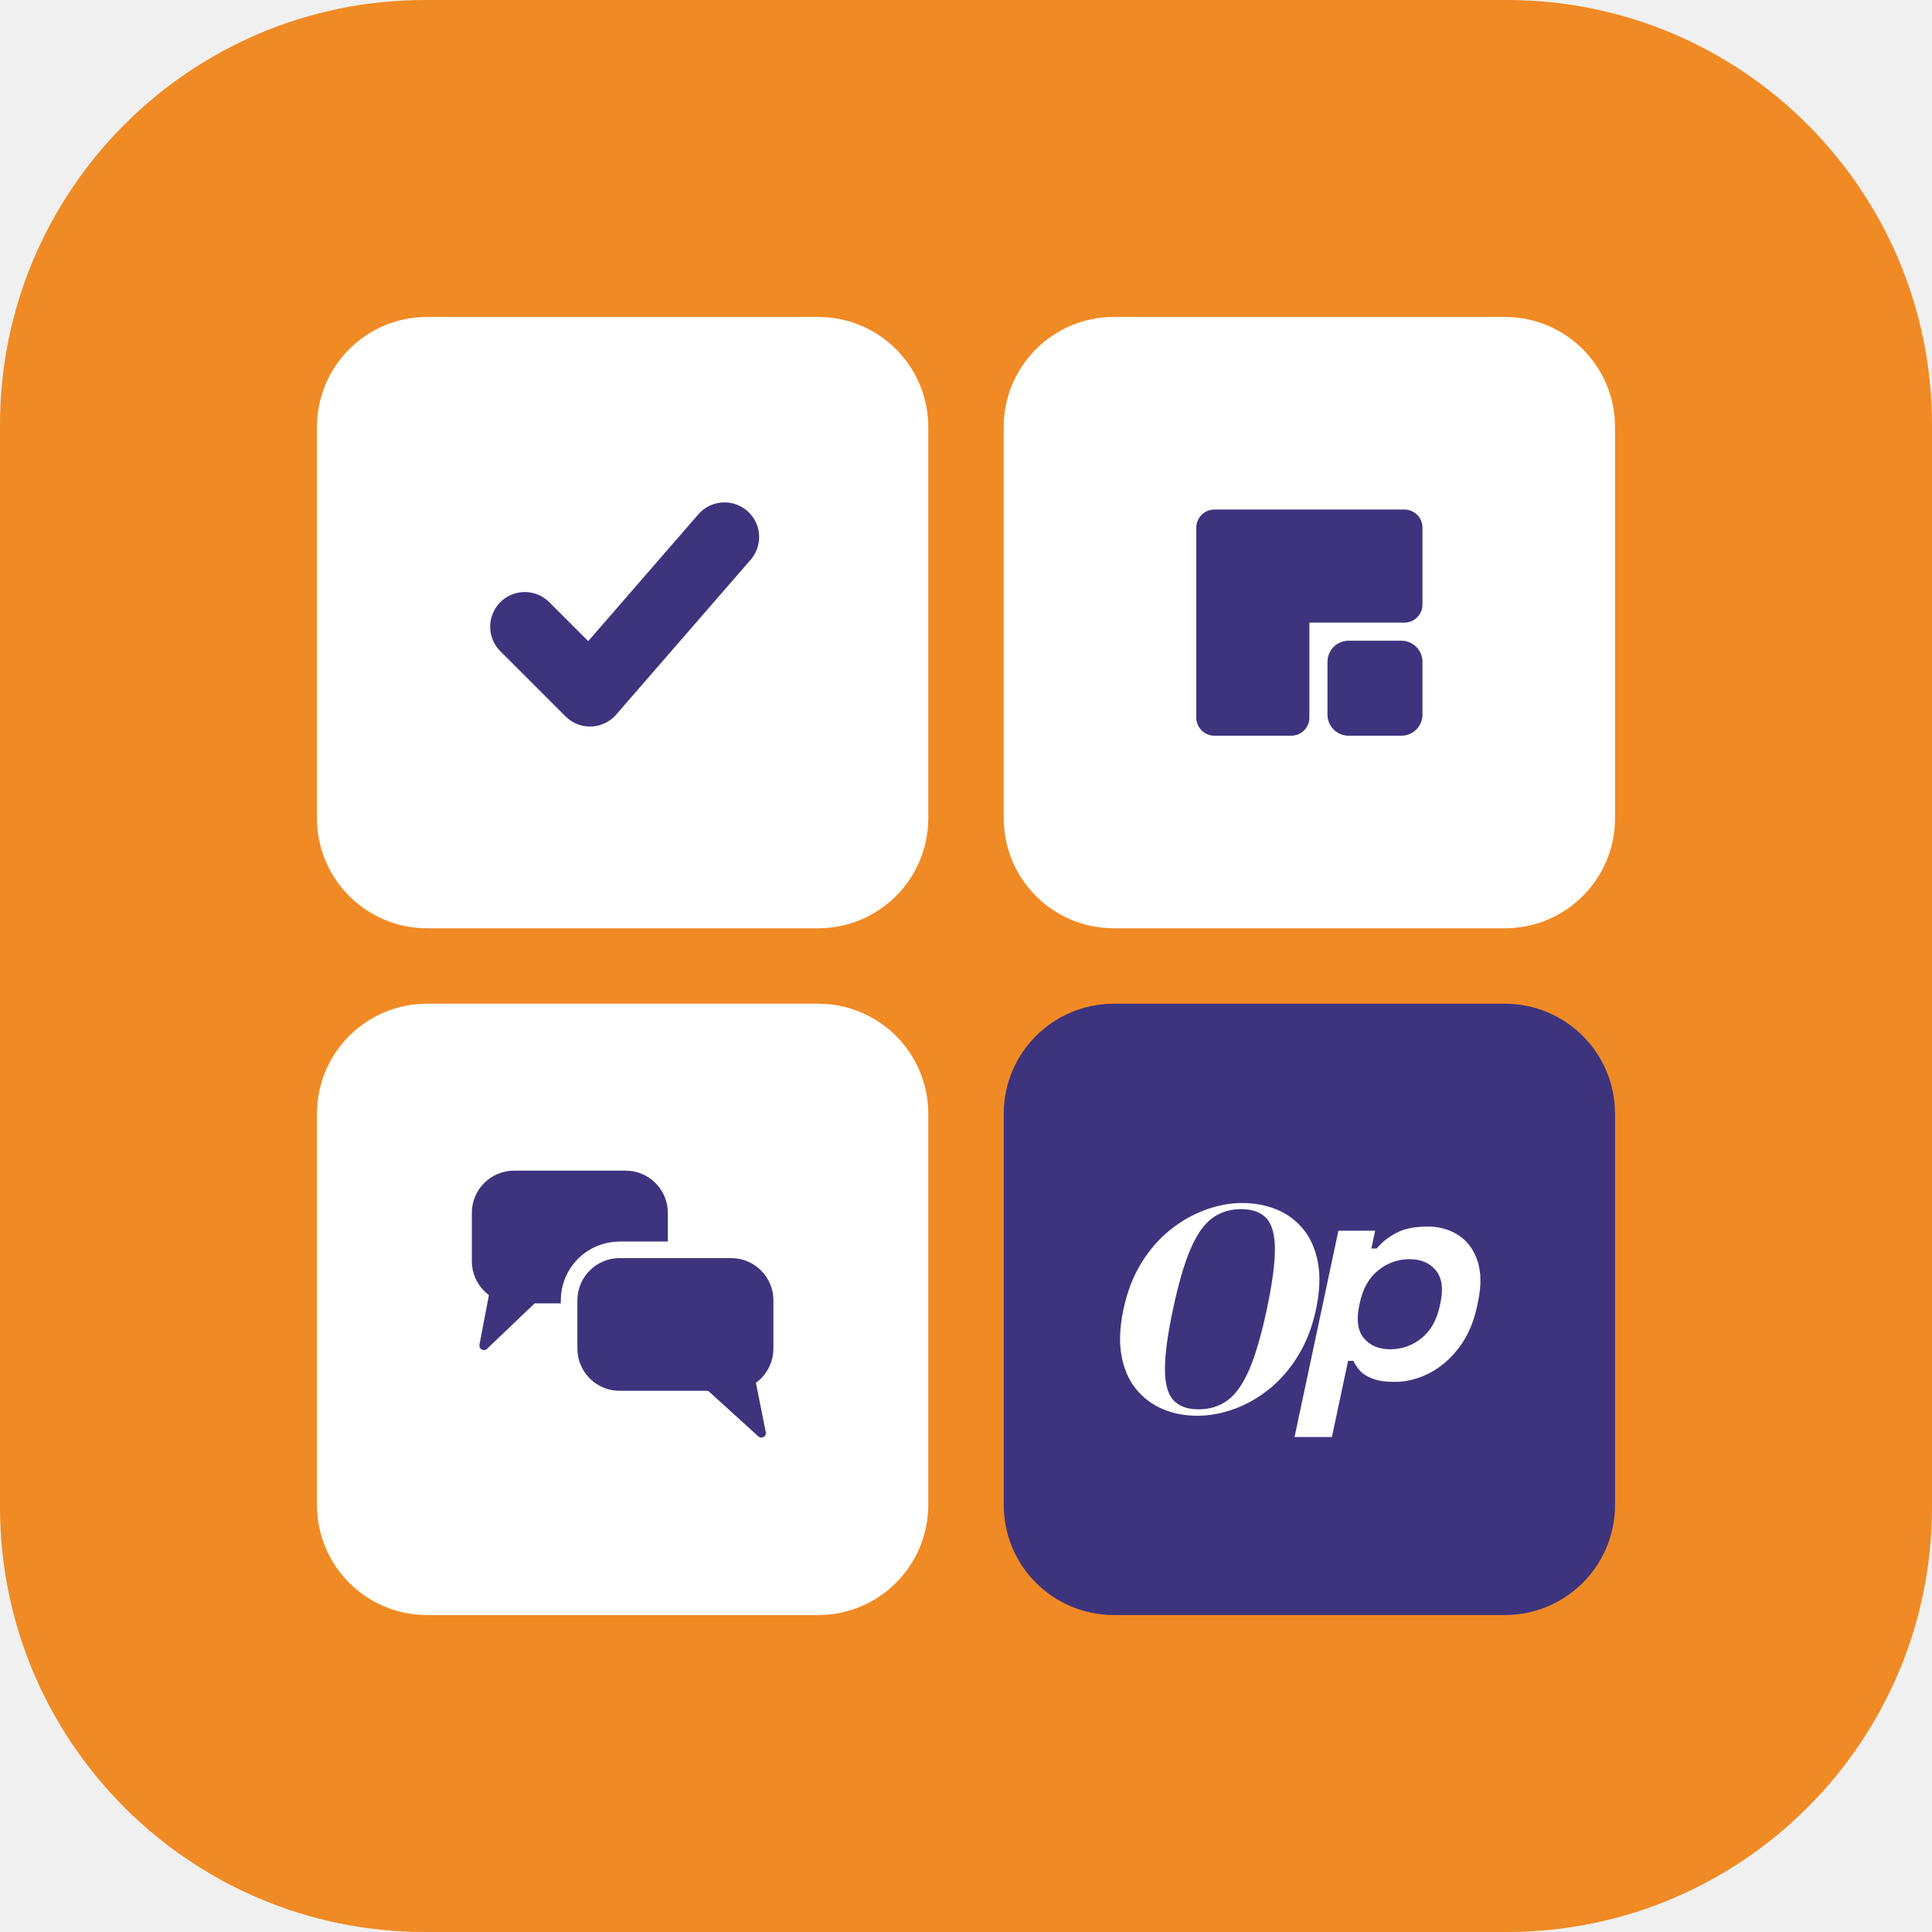
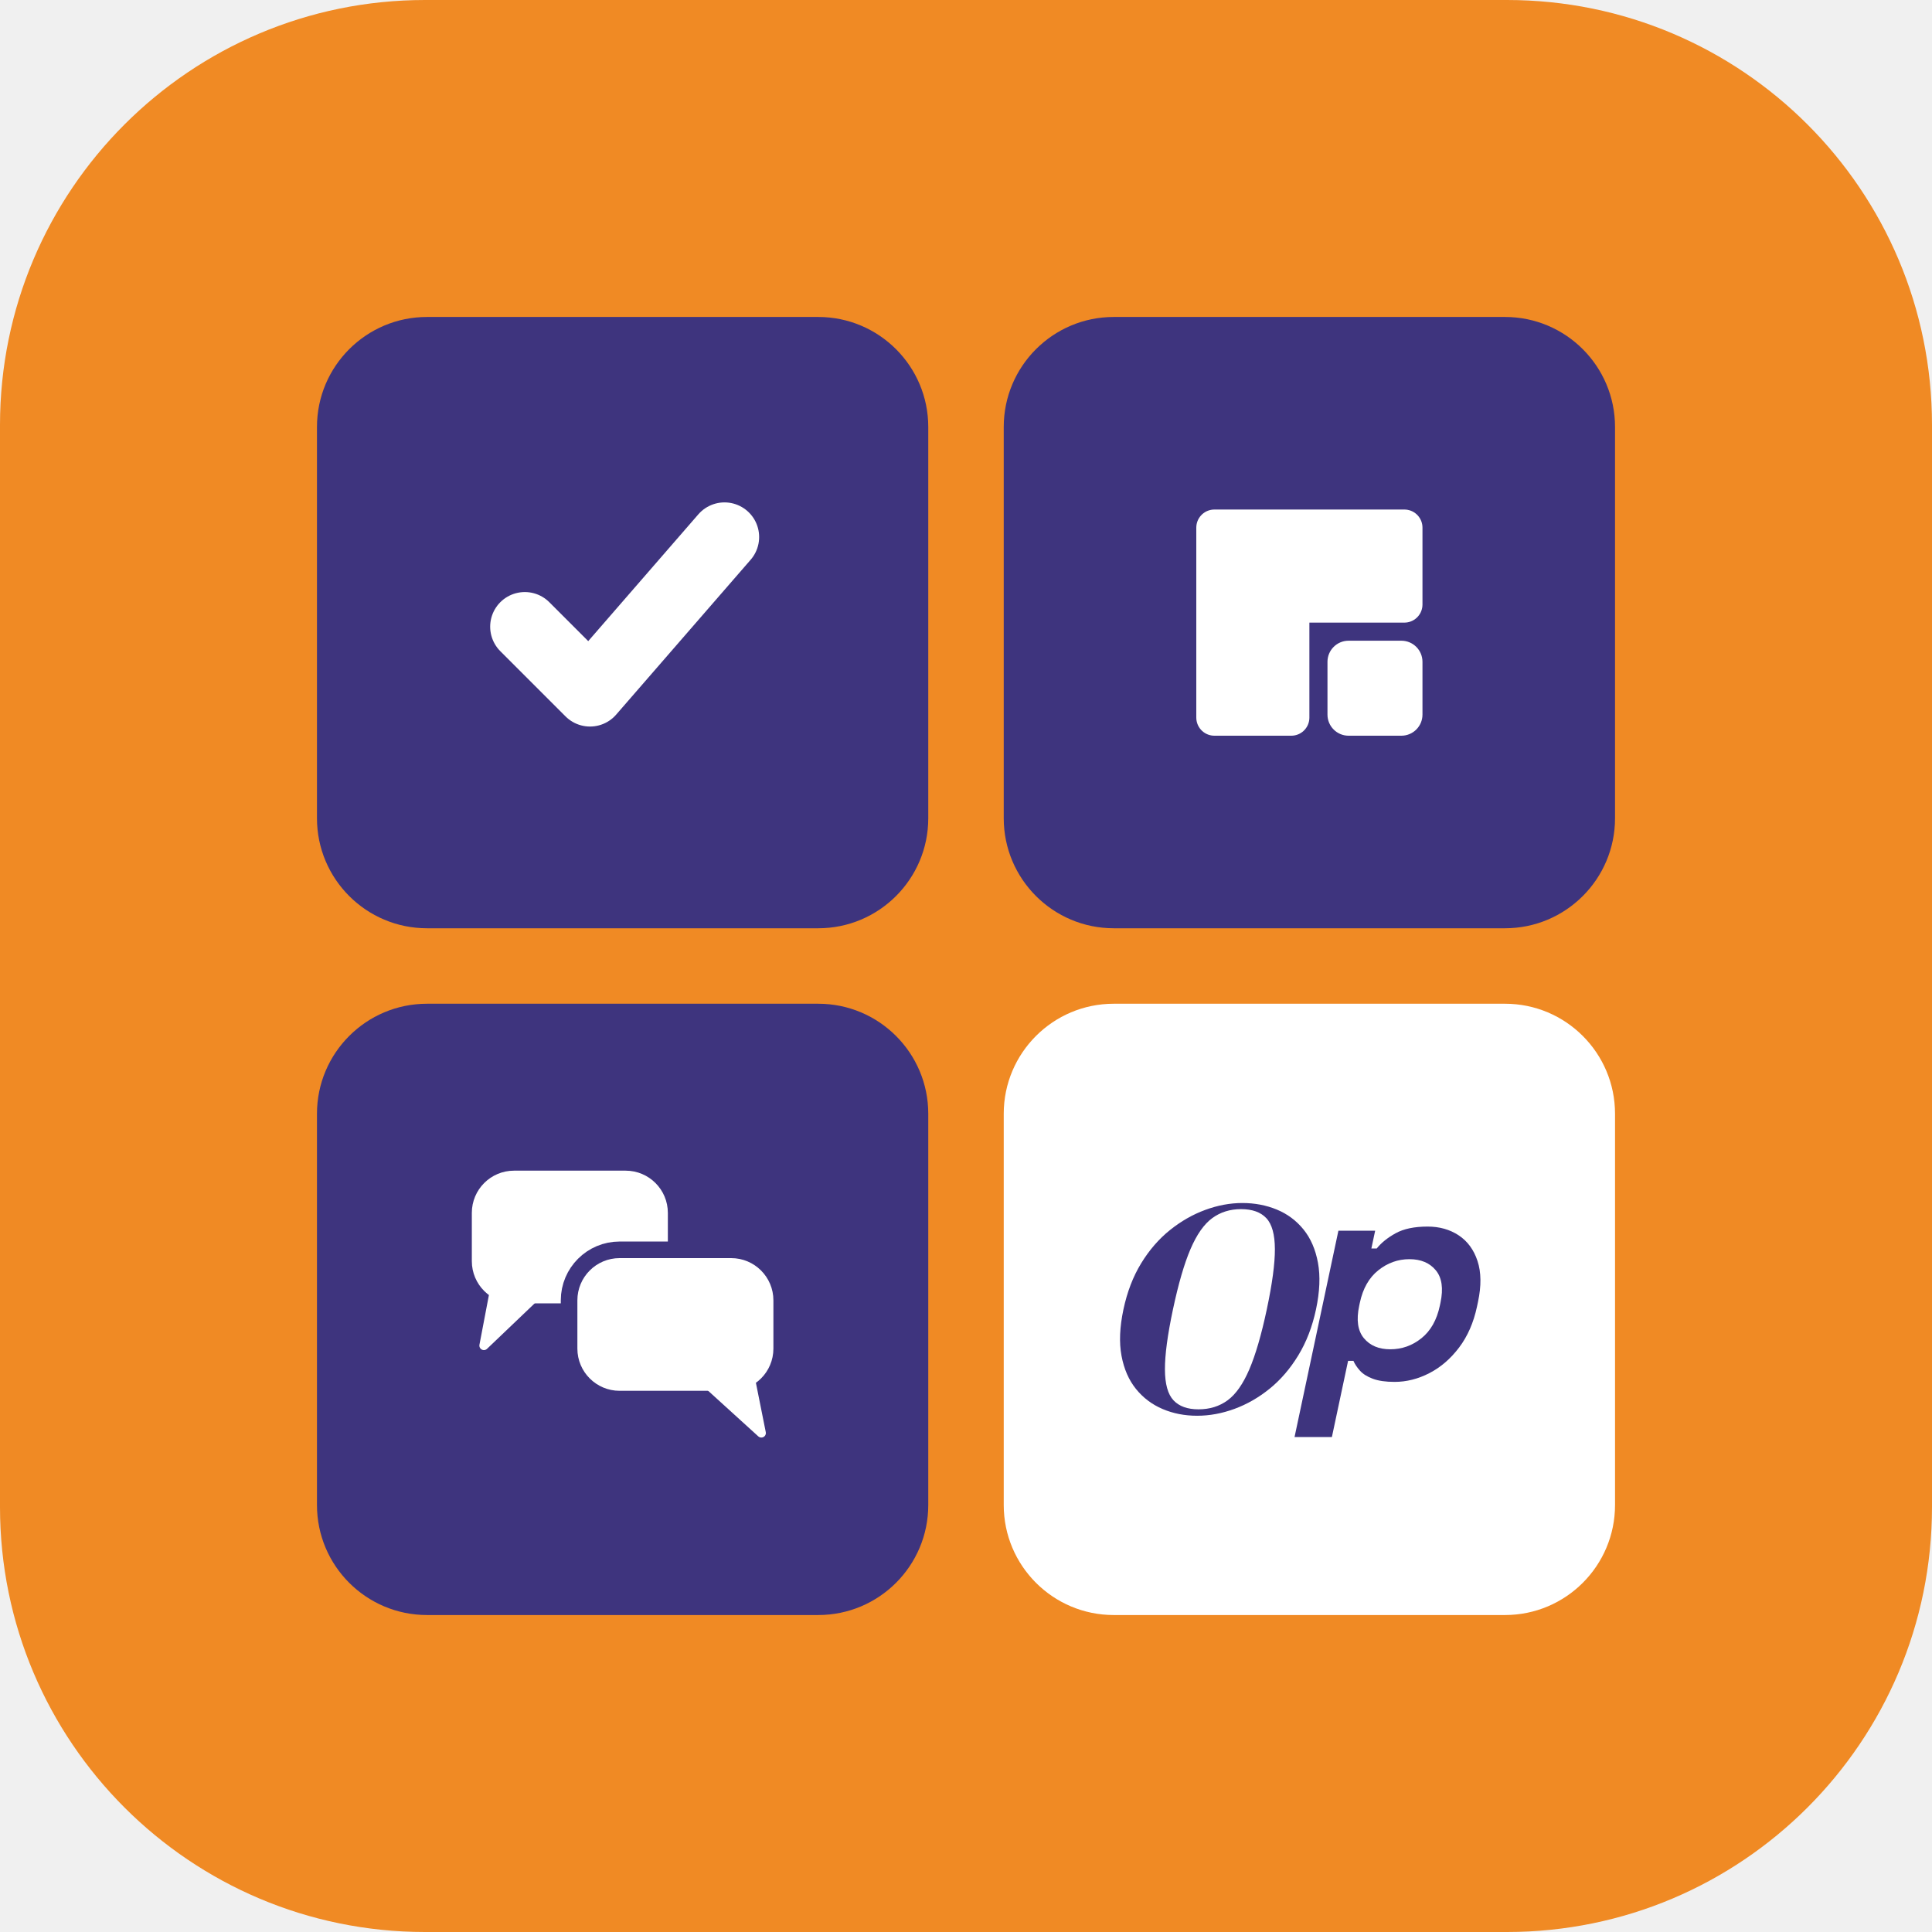
<svg xmlns="http://www.w3.org/2000/svg" viewBox="0 0 512 512" width="512" height="512">
  <rect width="512" height="512" rx="112.64" fill="#F08A24" />
-   <rect x="84" y="84" width="162.0" height="162.0" rx="29.16" fill="#FFFFFF" />
+   <rect x="84" y="84" width="162.0" height="162.0" rx="29.16" fill="#3E347E" />
  <g transform="translate(84,84) scale(0.54)">
-     <polyline points="102,152 134,184 200,108" fill="none" stroke="#3E347E" stroke-width="34" stroke-linecap="round" stroke-linejoin="round" />
+     <polyline points="102,152 134,184 200,108" fill="none" stroke="#FFFFFF" stroke-width="34" stroke-linecap="round" stroke-linejoin="round" />
  </g>
-   <rect x="266.0" y="84" width="162.0" height="162.0" rx="29.16" fill="#FFFFFF" />
+   <rect x="266.0" y="84" width="162.0" height="162.0" rx="29.16" fill="#3E347E" />
  <g transform="translate(266.0,84) scale(0.54)">
    <g transform="translate(150,150) scale(0.74) translate(-150,-150)">
-       <polygon points="87,87 213,87 213,138 138,138 138,213 87,213" fill="#3E347E" stroke="#3E347E" stroke-width="24" stroke-linejoin="round" />
-       <rect x="162" y="162" width="63" height="63" rx="14" fill="#3E347E" />
+       <polygon points="87,87 213,87 213,138 138,138 138,213 87,213" fill="#FFFFFF" stroke="#FFFFFF" stroke-width="24" stroke-linejoin="round" />
+       <rect x="162" y="162" width="63" height="63" rx="14" fill="#FFFFFF" />
    </g>
  </g>
-   <rect x="84" y="266.0" width="162.0" height="162.0" rx="29.16" fill="#FFFFFF" />
+   <rect x="84" y="266.0" width="162.0" height="162.0" rx="29.16" fill="#3E347E" />
  <g transform="translate(84,266.0) scale(0.54)">
    <g transform="translate(150,150) scale(0.74) translate(-150,-150)">
-       <rect x="50" y="58" width="130" height="88" rx="28" fill="#3E347E" />
-       <path d="M66,132 L102,132 L58,174 Z" fill="#3E347E" stroke-linejoin="round" stroke="#3E347E" stroke-width="6" />
-       <rect x="120" y="116" width="130" height="88" rx="28" fill="#FFFFFF" stroke="#FFFFFF" stroke-width="22" stroke-linejoin="round" />
-       <path d="M198,192 L234,192 L242,232 Z" fill="#FFFFFF" stroke="#FFFFFF" stroke-width="22" stroke-linejoin="round" />
-       <rect x="120" y="116" width="130" height="88" rx="28" fill="#3E347E" />
-       <path d="M198,192 L234,192 L242,232 Z" fill="#3E347E" stroke-linejoin="round" stroke="#3E347E" stroke-width="6" />
+       <rect x="50" y="58" width="130" height="88" rx="28" fill="#FFFFFF" />
+       <path d="M66,132 L102,132 L58,174 Z" fill="#FFFFFF" stroke-linejoin="round" stroke="#FFFFFF" stroke-width="6" />
+       <rect x="120" y="116" width="130" height="88" rx="28" fill="#3E347E" stroke="#3E347E" stroke-width="22" stroke-linejoin="round" />
+       <path d="M198,192 L234,192 L242,232 Z" fill="#3E347E" stroke="#3E347E" stroke-width="22" stroke-linejoin="round" />
+       <rect x="120" y="116" width="130" height="88" rx="28" fill="#FFFFFF" />
+       <path d="M198,192 L234,192 L242,232 Z" fill="#FFFFFF" stroke-linejoin="round" stroke="#FFFFFF" stroke-width="6" />
    </g>
  </g>
-   <rect x="266.0" y="266.0" width="162.0" height="162.0" rx="29.16" fill="#3E347E" />
+   <rect x="266.0" y="266.0" width="162.0" height="162.0" rx="29.16" fill="#FFFFFF" />
  <g transform="translate(266.0,266.0) scale(0.54)">
    <g transform="translate(150,150) skewX(-12) translate(-150,-150)">
-       <path d="M106.0 202.2Q96.85 202.2 88.375 198.9Q79.9 195.6 73.225 189.075Q66.55 182.55 62.65 172.8Q58.75 163.05 58.75 150.0Q58.75 137.1 62.65 127.35Q66.55 117.6 73.3 111.075Q80.05 104.55 88.525 101.175Q97.0 97.8 106.0 97.8Q115.15 97.8 123.625 101.025Q132.1 104.25 138.775 110.775Q145.45 117.3 149.35 127.125Q153.25 136.95 153.25 150.0Q153.25 162.75 149.35 172.575Q145.45 182.4 138.775 188.925Q132.1 195.45 123.625 198.825Q115.15 202.2 106.0 202.2ZM106.0 199.05Q114.25 199.05 119.35 194.625Q124.45 190.2 126.775 179.475Q129.1 168.75 129.1 150.0Q129.1 131.1 126.775 120.375Q124.45 109.65 119.35 105.225Q114.25 100.8 106.0 100.8Q97.9 100.8 92.8 105.225Q87.7 109.65 85.375 120.375Q83.05 131.1 83.05 150.0Q83.05 168.75 85.375 179.475Q87.7 190.2 92.8 194.625Q97.9 199.05 106.0 199.05Z" fill="#FFFFFF" />
-       <path d="M156.034 212.64V111.397H174.071V120.125H176.69Q179.163 115.906 184.399 112.633Q189.636 109.36 199.382 109.36Q208.11 109.36 215.529 113.652Q222.947 117.943 227.457 126.234Q231.966 134.526 231.966 146.308V148.636Q231.966 160.418 227.457 168.71Q222.947 177.001 215.529 181.292Q208.11 185.583 199.382 185.583Q192.836 185.583 188.4 184.056Q183.963 182.529 181.272 180.128Q178.581 177.728 176.981 175.255H174.362V212.64ZM193.855 169.582Q202.437 169.582 208.037 164.127Q213.638 158.673 213.638 148.199V146.745Q213.638 136.271 207.965 130.816Q202.291 125.361 193.855 125.361Q185.418 125.361 179.745 130.816Q174.071 136.271 174.071 146.745V148.199Q174.071 158.673 179.745 164.127Q185.418 169.582 193.855 169.582Z" fill="#FFFFFF" />
+       <path d="M106.0 202.2Q96.85 202.2 88.375 198.9Q79.9 195.6 73.225 189.075Q66.55 182.55 62.65 172.8Q58.75 163.05 58.75 150.0Q58.75 137.1 62.65 127.35Q66.55 117.6 73.3 111.075Q80.05 104.55 88.525 101.175Q97.0 97.8 106.0 97.8Q115.15 97.8 123.625 101.025Q132.1 104.25 138.775 110.775Q145.45 117.3 149.35 127.125Q153.25 136.95 153.25 150.0Q153.25 162.75 149.35 172.575Q145.45 182.4 138.775 188.925Q132.1 195.45 123.625 198.825Q115.15 202.2 106.0 202.2ZM106.0 199.05Q114.25 199.05 119.35 194.625Q124.45 190.2 126.775 179.475Q129.1 168.75 129.1 150.0Q129.1 131.1 126.775 120.375Q124.45 109.65 119.35 105.225Q114.25 100.8 106.0 100.8Q97.9 100.8 92.8 105.225Q87.7 109.65 85.375 120.375Q83.05 131.1 83.05 150.0Q83.05 168.75 85.375 179.475Q87.7 190.2 92.8 194.625Q97.9 199.05 106.0 199.05Z" fill="#3E347E" />
+       <path d="M156.034 212.64V111.397H174.071V120.125H176.69Q179.163 115.906 184.399 112.633Q189.636 109.36 199.382 109.36Q208.11 109.36 215.529 113.652Q222.947 117.943 227.457 126.234Q231.966 134.526 231.966 146.308V148.636Q231.966 160.418 227.457 168.71Q222.947 177.001 215.529 181.292Q208.11 185.583 199.382 185.583Q192.836 185.583 188.4 184.056Q183.963 182.529 181.272 180.128Q178.581 177.728 176.981 175.255H174.362V212.64ZM193.855 169.582Q202.437 169.582 208.037 164.127Q213.638 158.673 213.638 148.199V146.745Q213.638 136.271 207.965 130.816Q202.291 125.361 193.855 125.361Q185.418 125.361 179.745 130.816Q174.071 136.271 174.071 146.745V148.199Q174.071 158.673 179.745 164.127Q185.418 169.582 193.855 169.582Z" fill="#3E347E" />
    </g>
  </g>
</svg>
